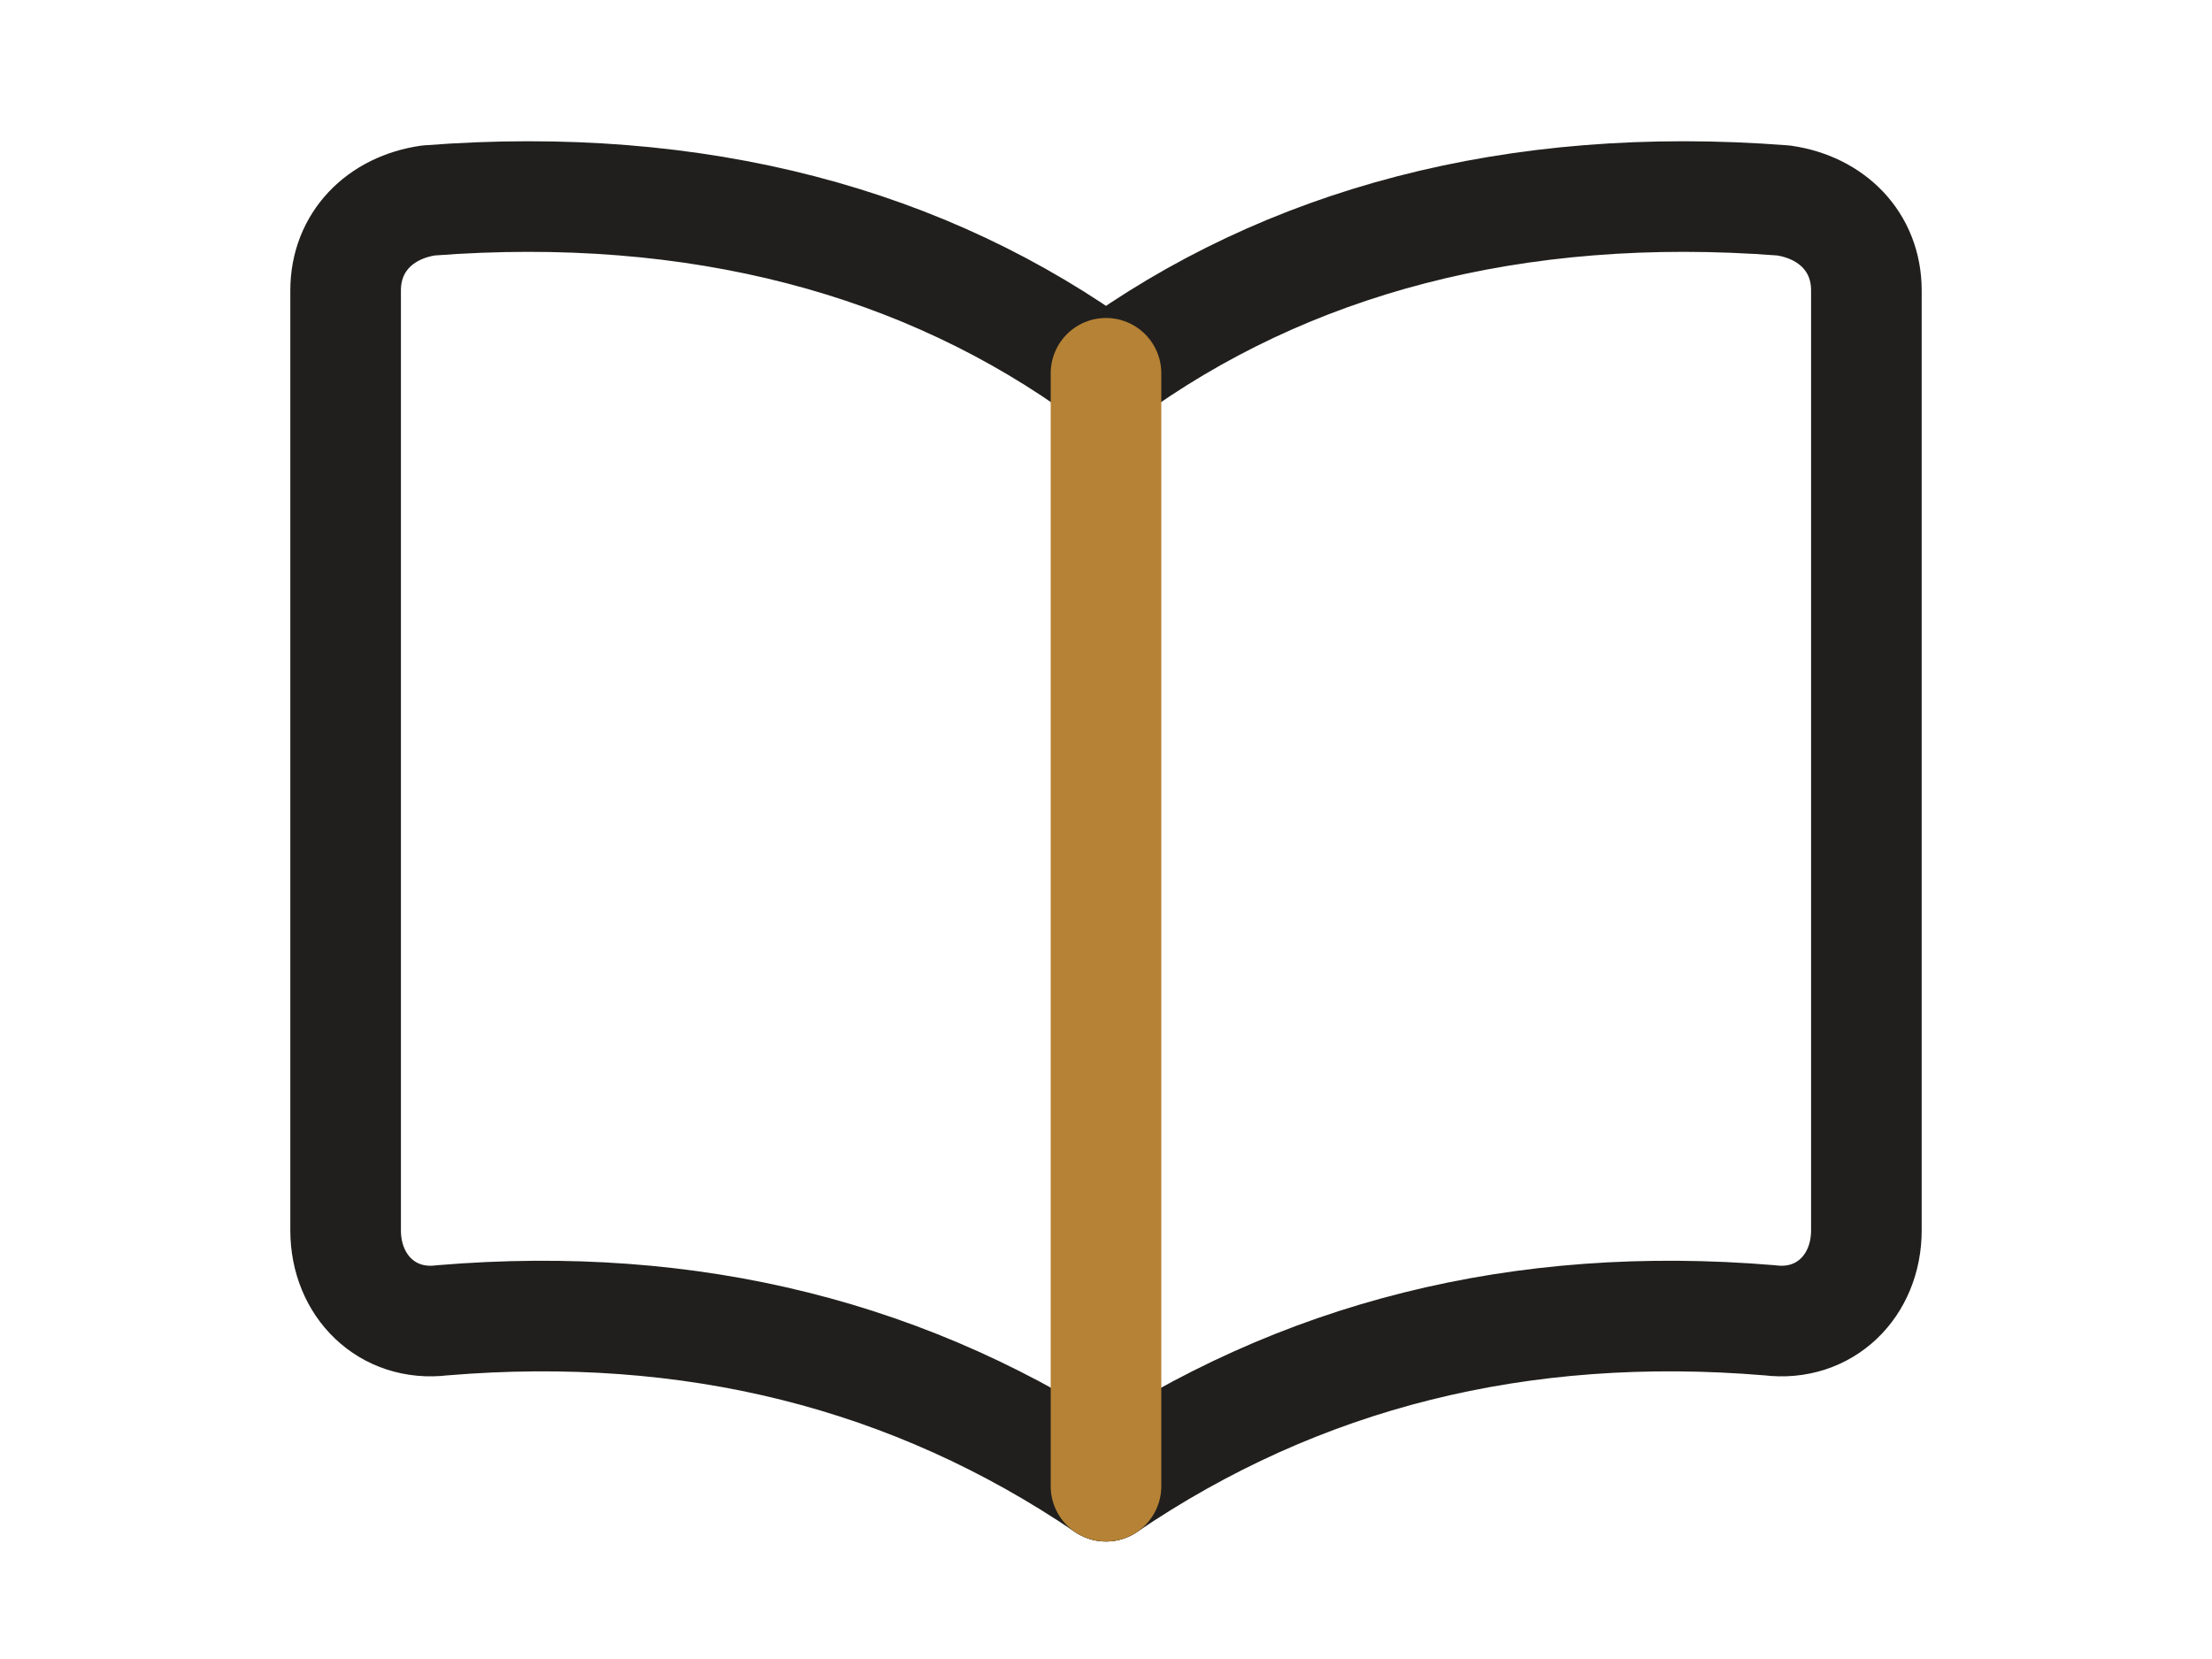
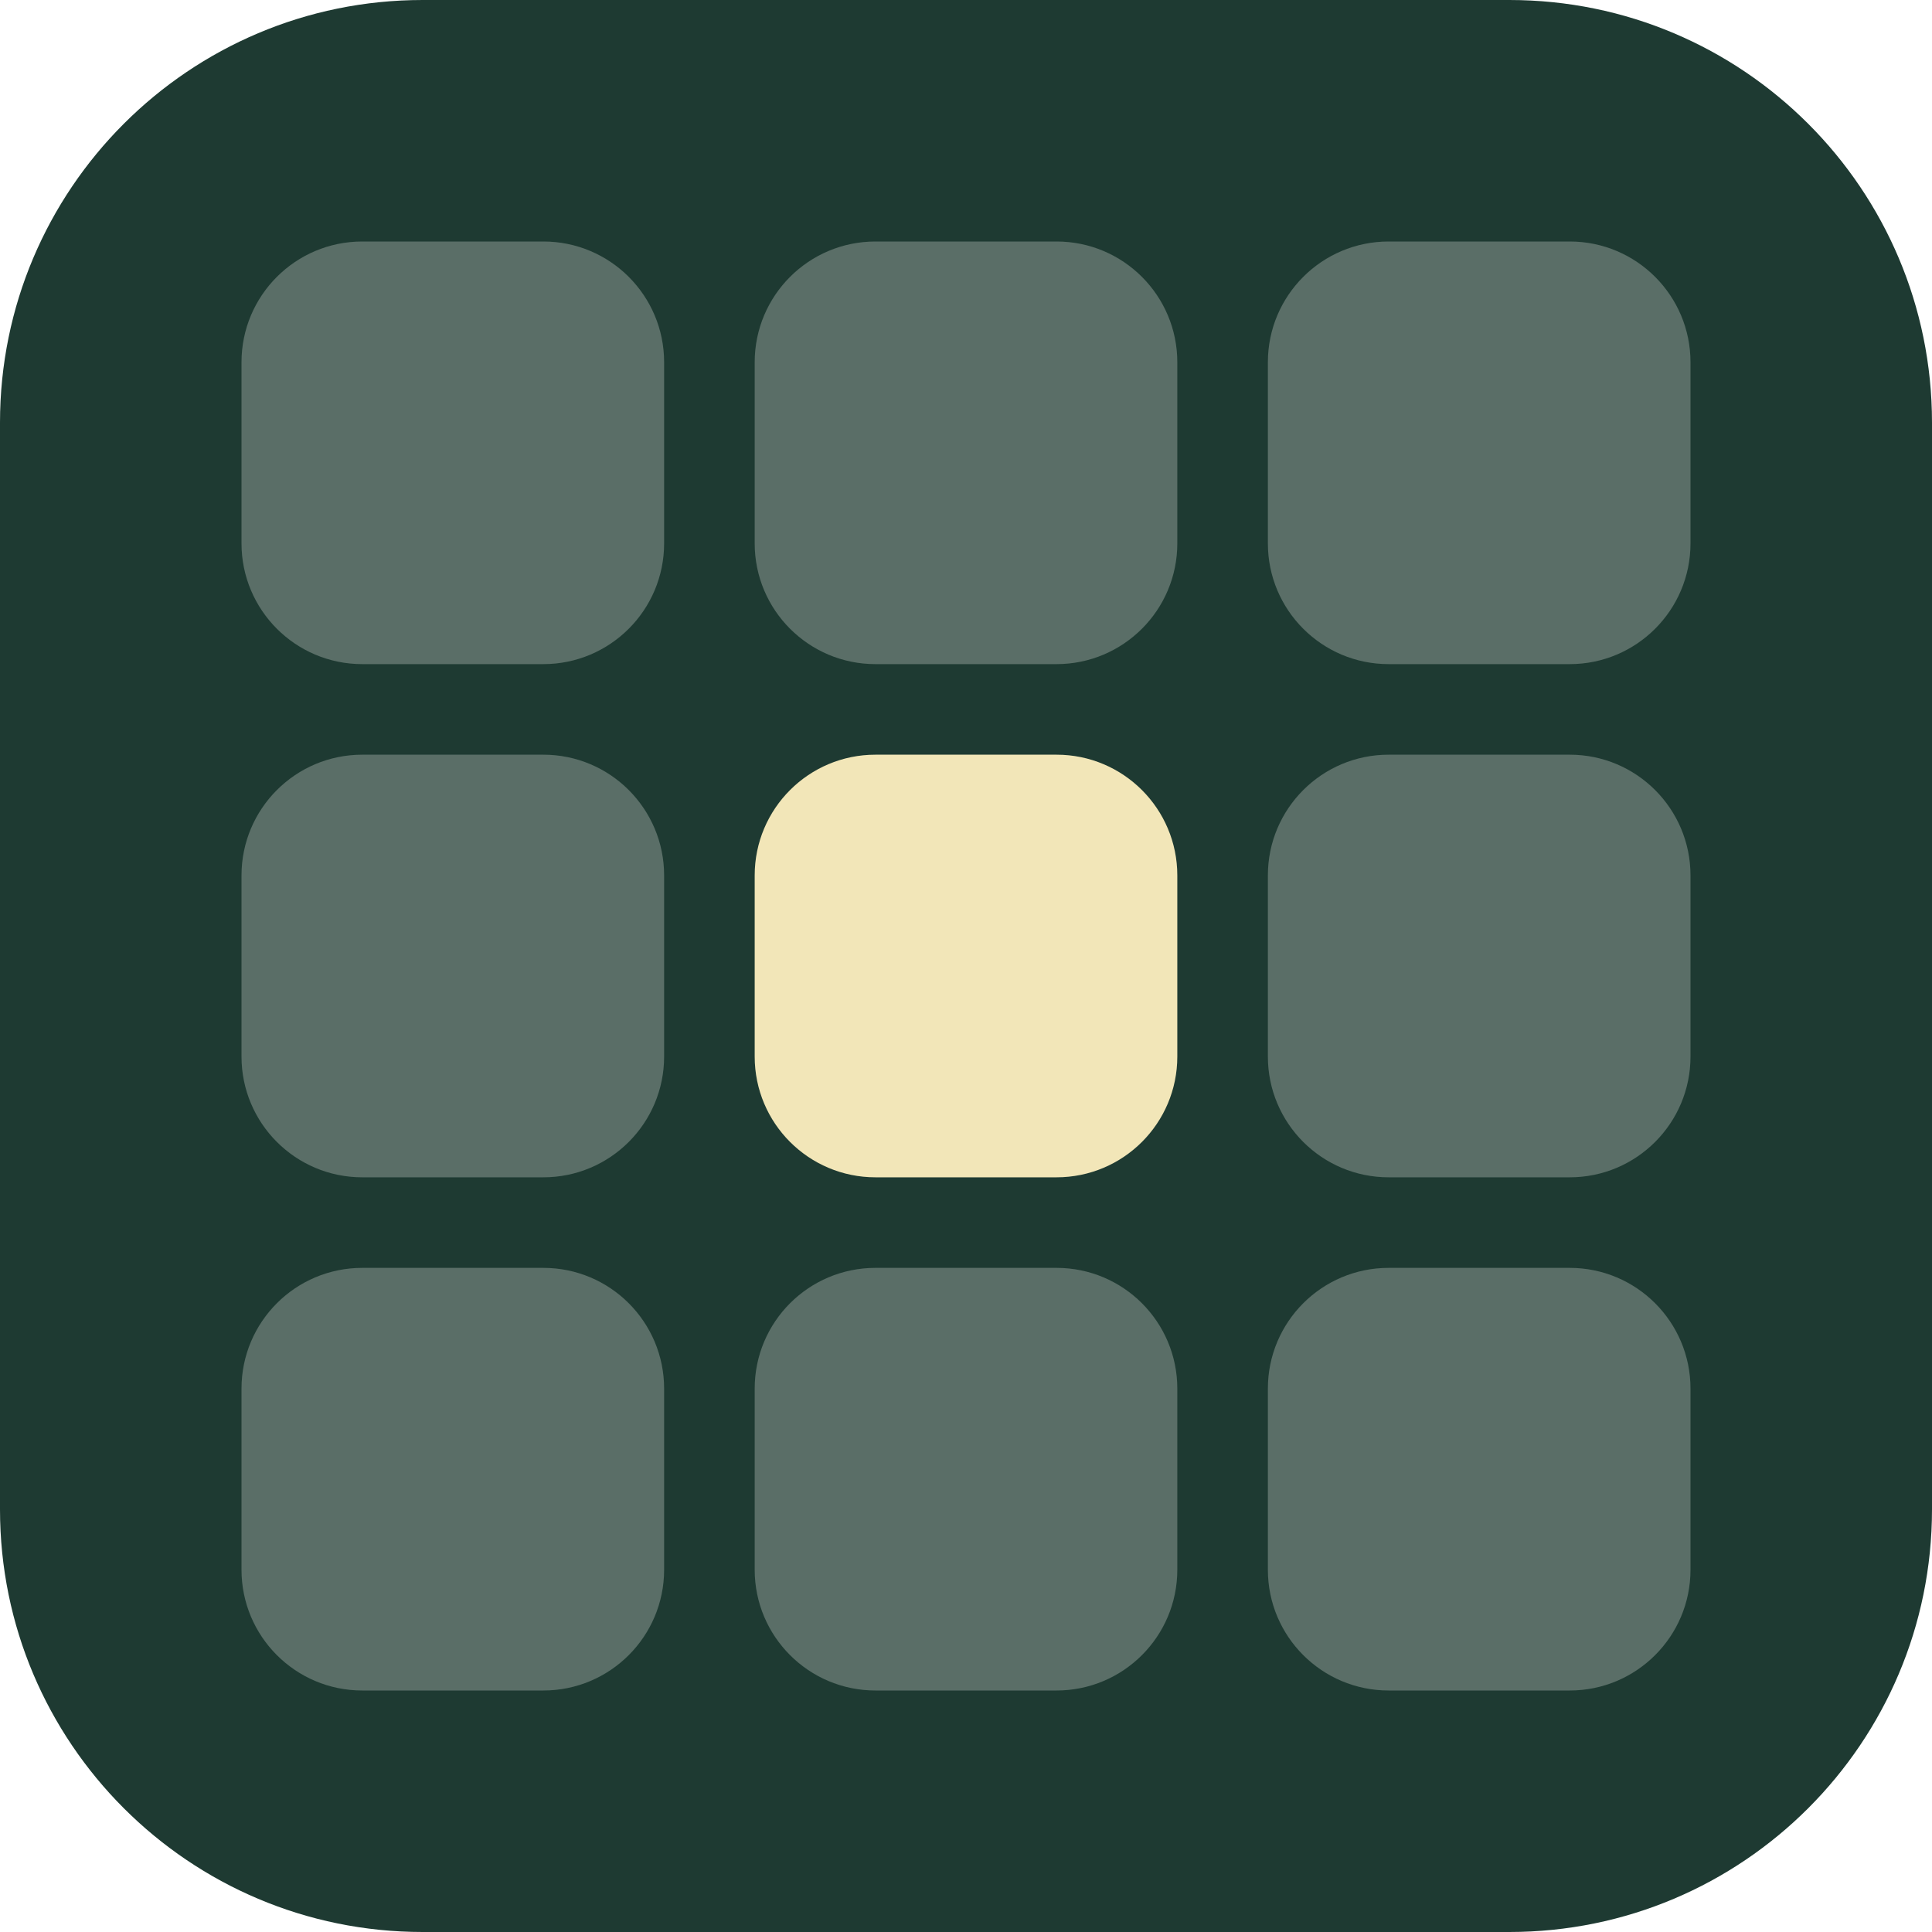
- <svg xmlns="http://www.w3.org/2000/svg" viewBox="0 0 32 24" width="32" height="24" role="img" aria-label="Linktich">
-   <style>
-     .ink { stroke: #201f1d; }
-     .gold { stroke: #b68235; }
-     @media (prefers-color-scheme: dark) {
-       .ink { stroke: #f0eeea; }
-       .gold { stroke: #d9a95e; }
-     }
-   </style>
-   <g fill="none" stroke-width="1.6" stroke-linecap="round" stroke-linejoin="round">
-     <path class="ink" d="M16 5.4C13.4 3.5 10.1 2.6 6.2 2.9c-.7.1-1.2.6-1.2 1.3v13.6c0 .8.6 1.4 1.4 1.3 3.6-.3 6.8.5 9.6 2.4" />
-     <path class="ink" d="M16 5.4c2.6-1.9 5.9-2.8 9.8-2.5.7.1 1.2.6 1.2 1.3v13.6c0 .8-.6 1.4-1.4 1.3-3.6-.3-6.8.5-9.6 2.4" />
-     <path class="gold" d="M16 5.4v16.1" />
+ <svg xmlns="http://www.w3.org/2000/svg" viewBox="0 0 64 64" width="32" height="32" role="img" aria-label="Linktich">
+   <rect width="64" height="64" rx="14" fill="#1e3a32" />
+   <g fill="#f3f4f0" opacity=".28">
+     <rect x="8" y="8" width="14" height="14" rx="4" />
+     <rect x="25" y="8" width="14" height="14" rx="4" />
+     <rect x="42" y="8" width="14" height="14" rx="4" />
+     <rect x="8" y="25" width="14" height="14" rx="4" />
+     <rect x="42" y="25" width="14" height="14" rx="4" />
+     <rect x="8" y="42" width="14" height="14" rx="4" />
+     <rect x="25" y="42" width="14" height="14" rx="4" />
+     <rect x="42" y="42" width="14" height="14" rx="4" />
  </g>
+   <rect x="25" y="25" width="14" height="14" rx="4" fill="#f2e6b8" />
</svg>
